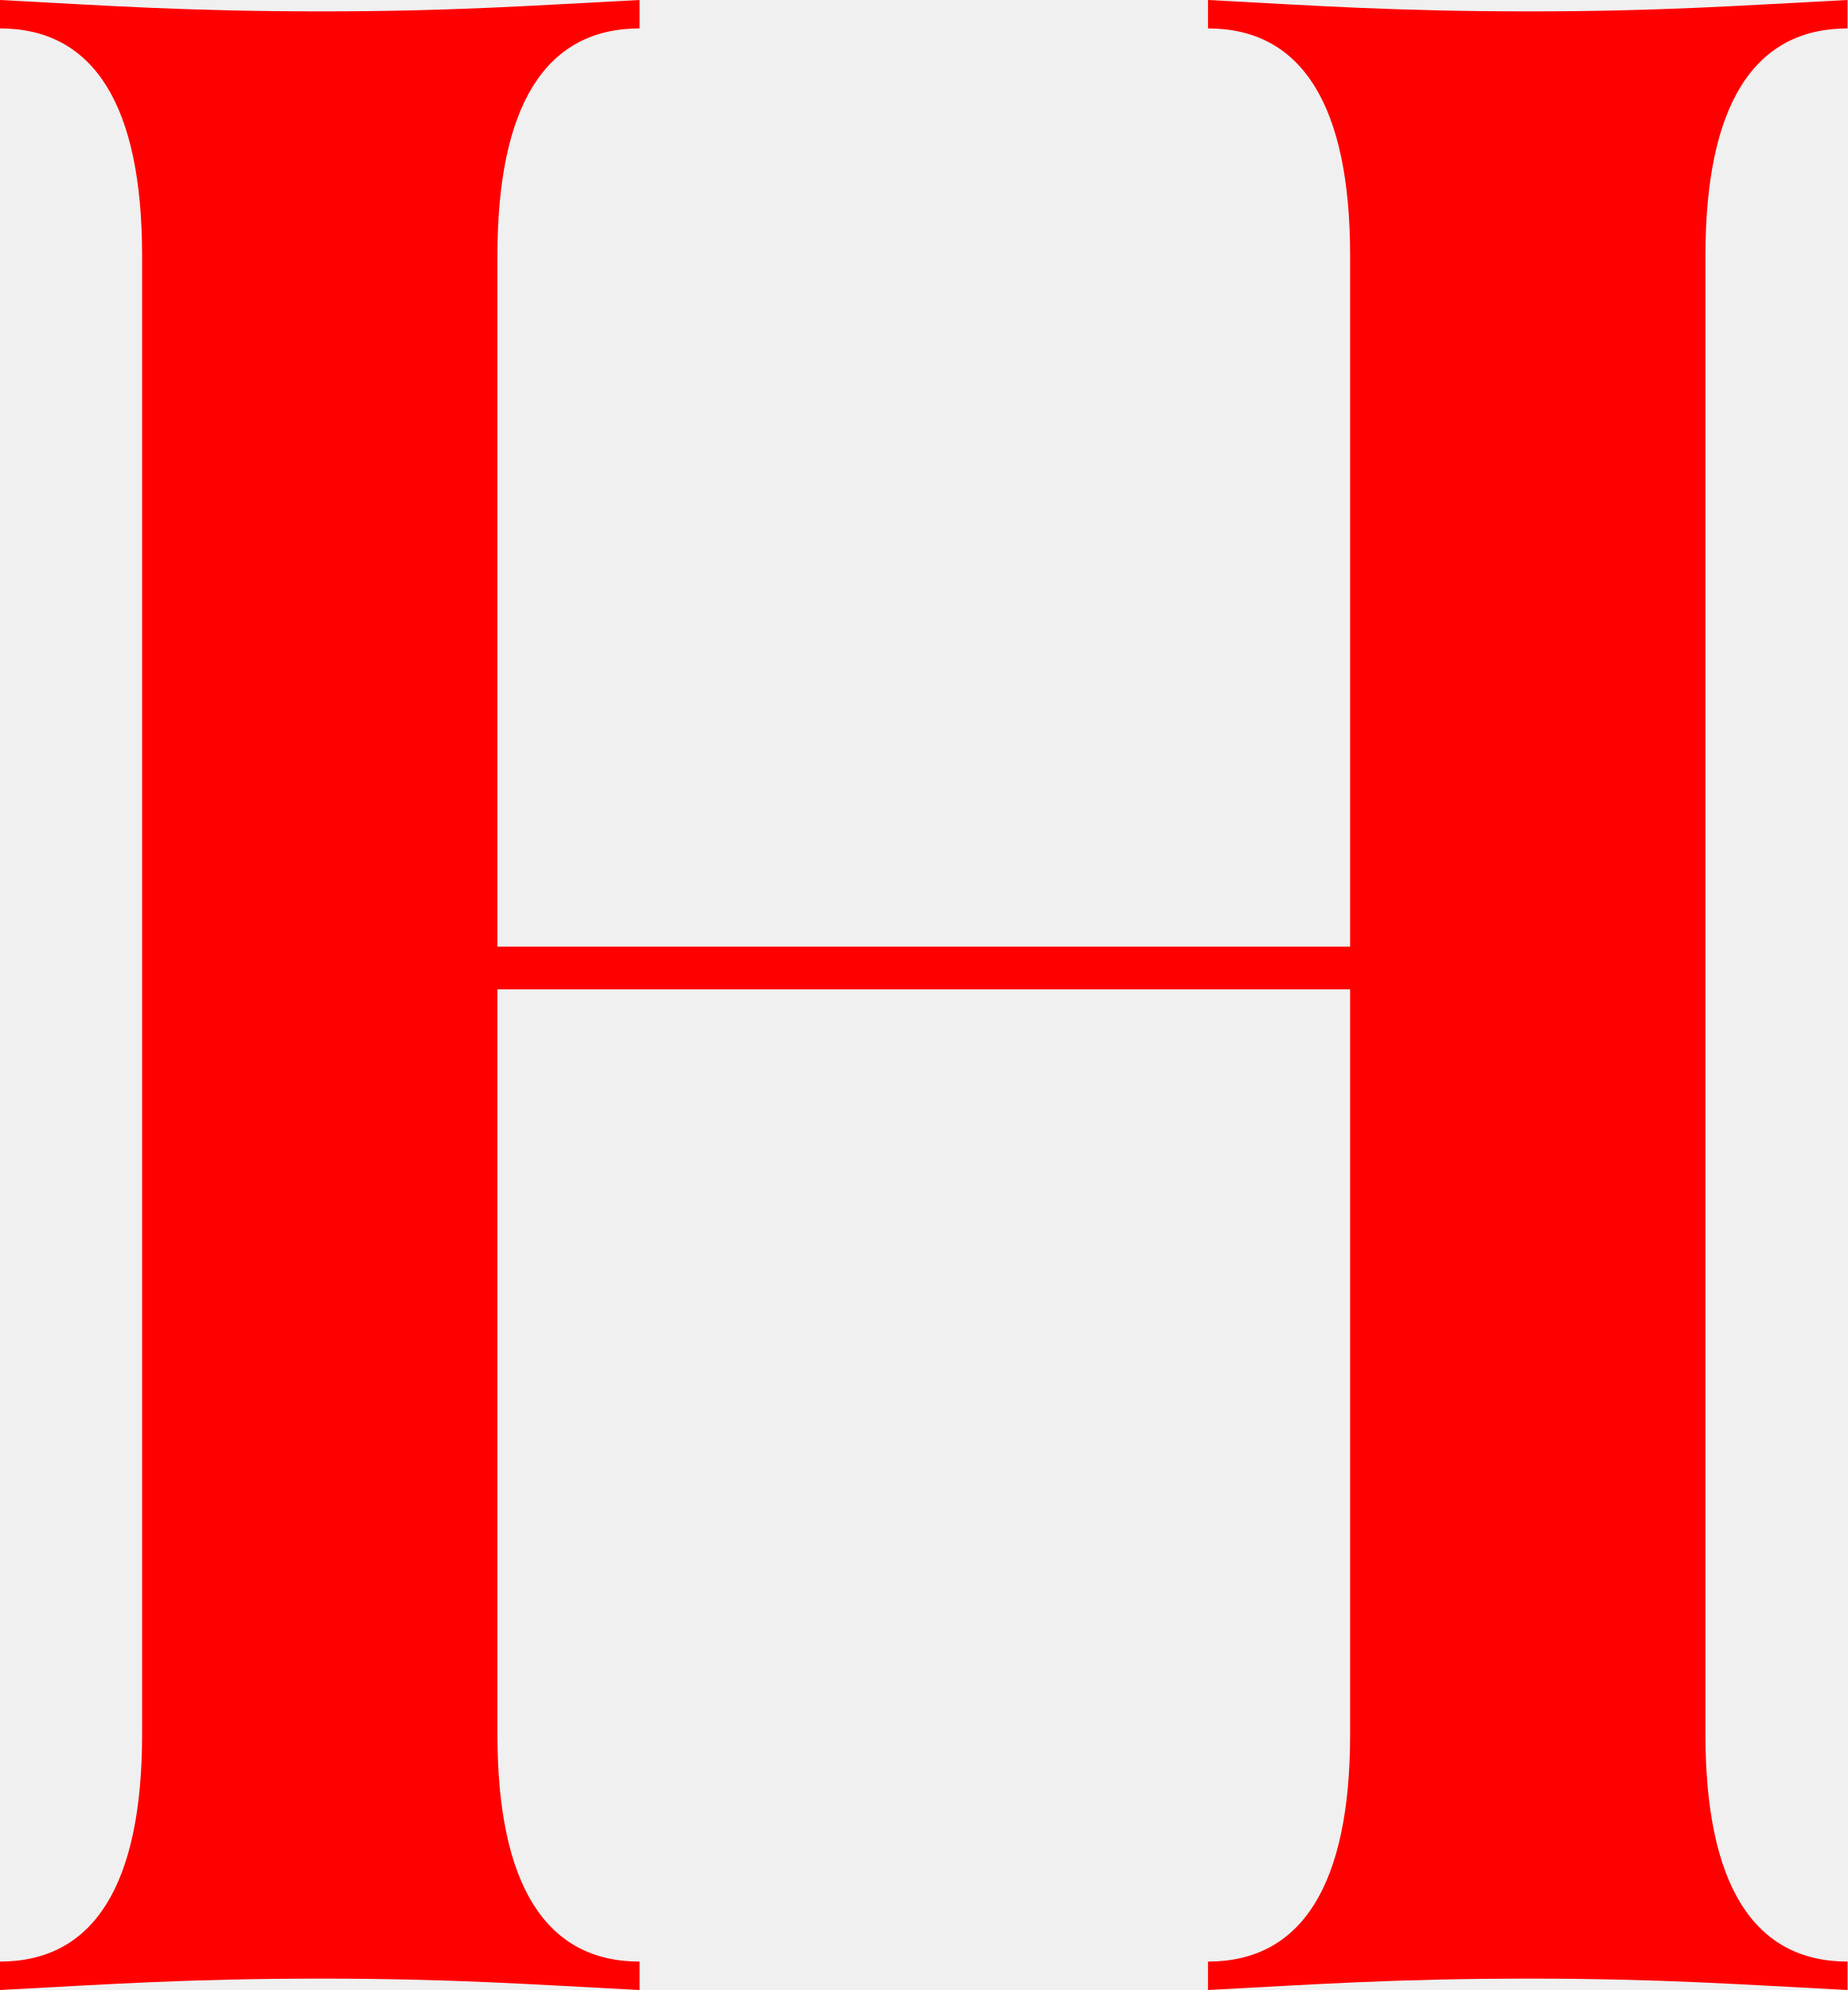
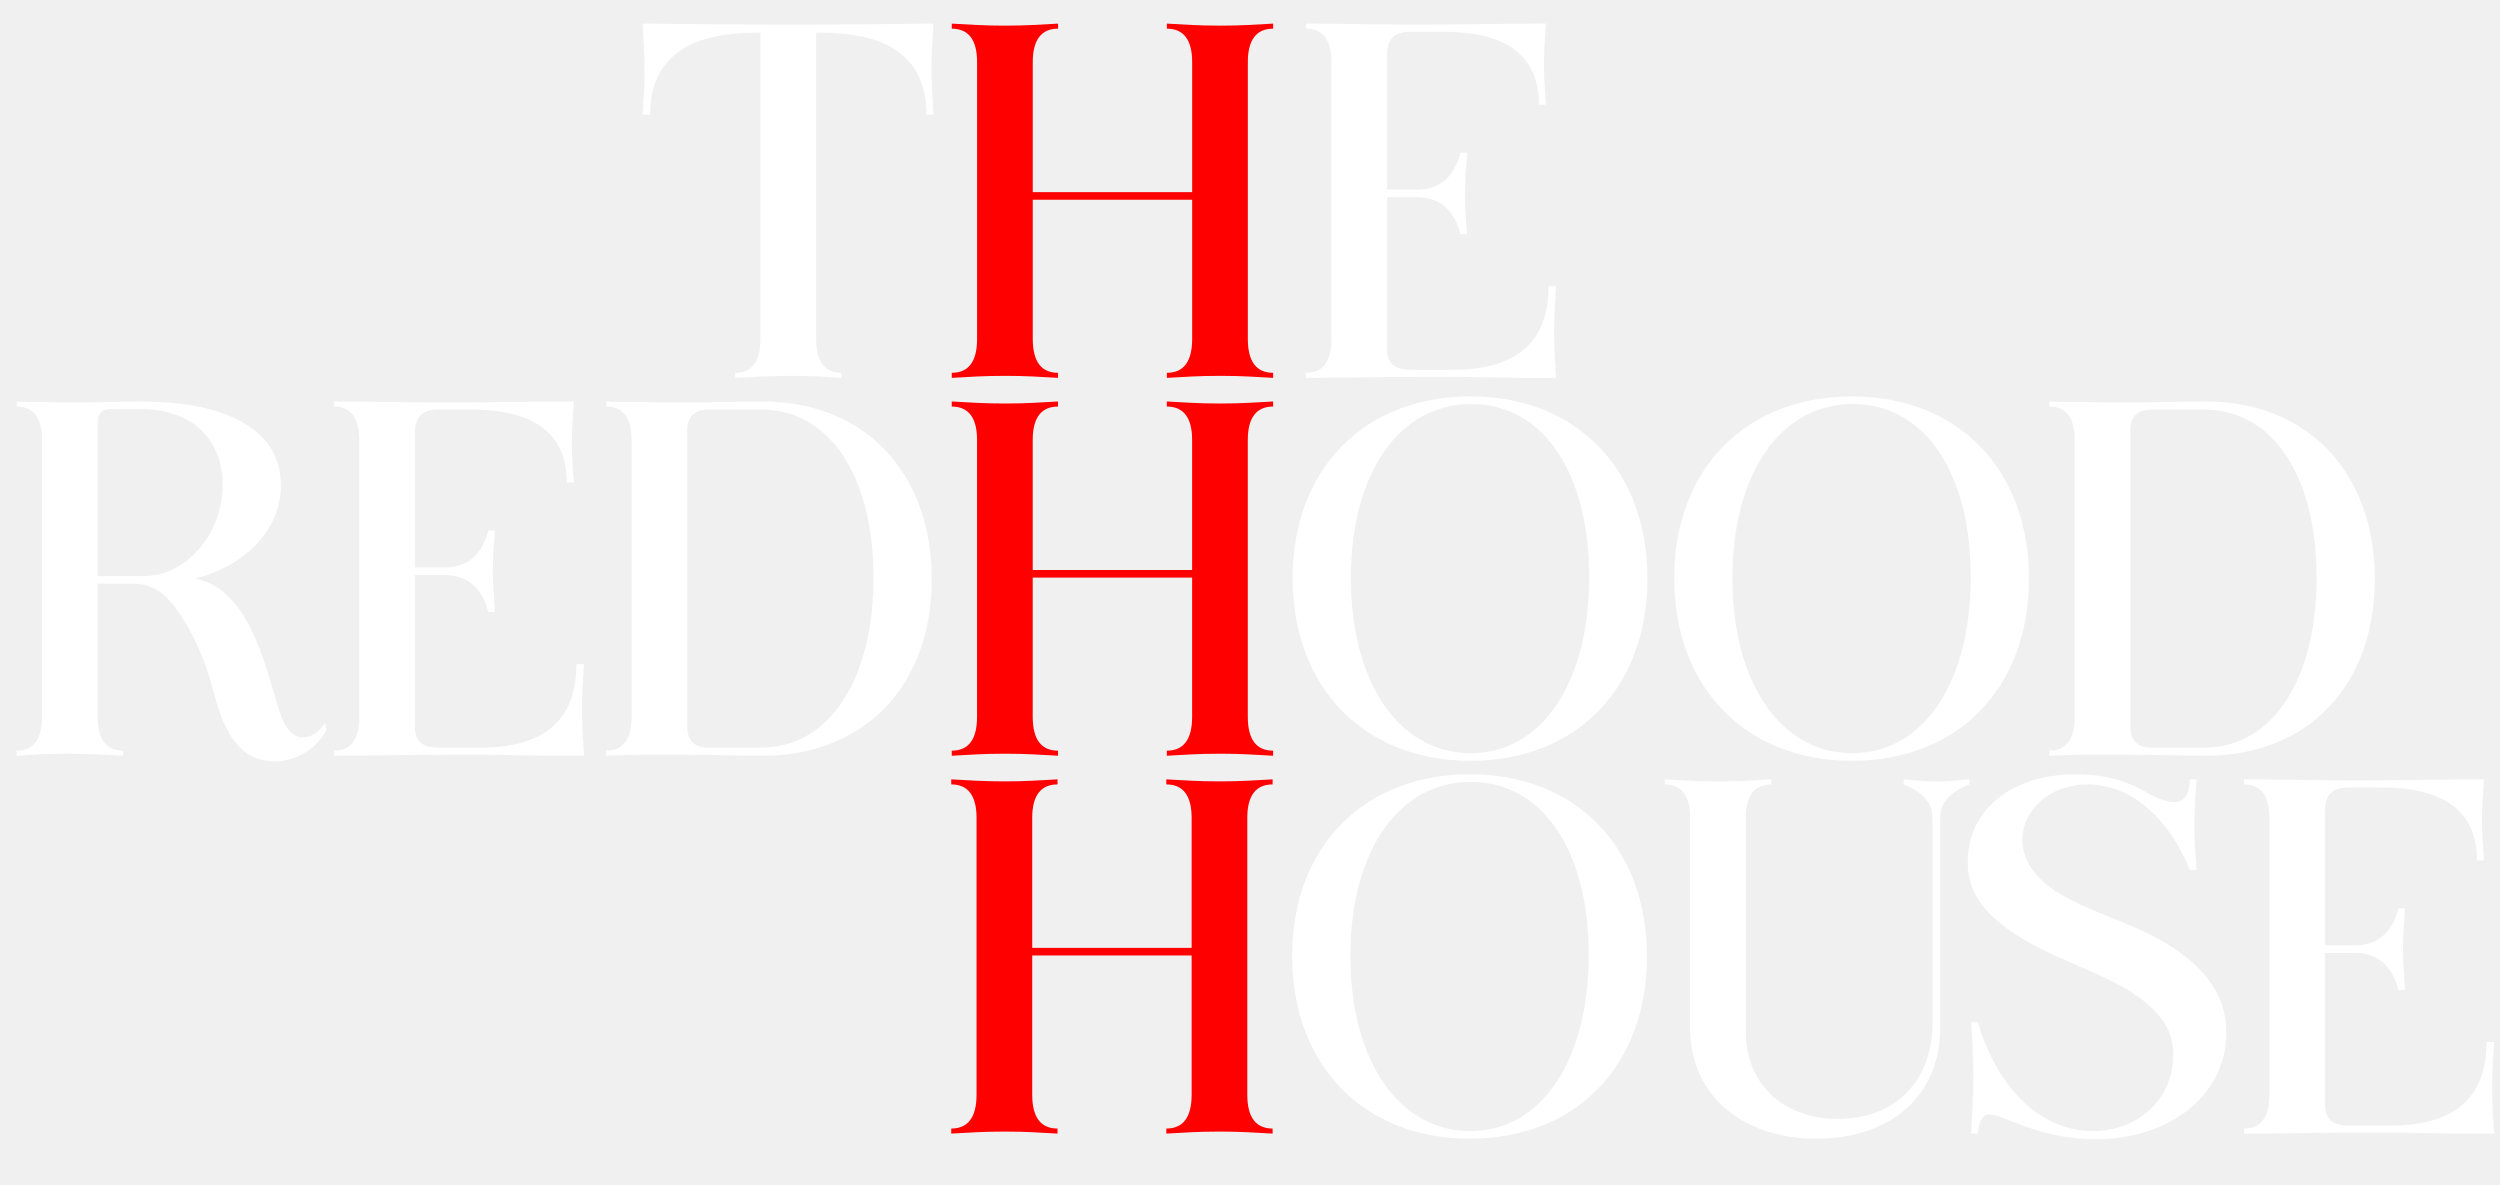
- <svg xmlns="http://www.w3.org/2000/svg" width="195" height="210" viewBox="0 0 195 210" fill="none">
-   <path d="M127.5 210V207C137.4 207 142.5 198.9 142.5 183V104.4H52.5V183C52.5 198.9 57.6 207 67.5 207V210C55.8 209.4 47.7 208.8 33.9 208.8C19.8 208.8 11.4 209.4 3.57628e-07 210V207C9.9 207 15 198.9 15 183V27C15 11.1 9.9 3 3.57628e-07 3V-1.43051e-05C11.4 0.6 19.8 1.2 33.9 1.2C47.7 1.2 55.8 0.6 67.5 -1.43051e-05V3C57.6 3 52.5 11.1 52.5 27V99.9H142.5V27C142.5 11.1 137.4 3 127.5 3V-1.43051e-05C138.9 0.6 147.3 1.2 161.4 1.2C175.2 1.2 183.3 0.6 195 -1.43051e-05V3C185.1 3 180 11.1 180 27V183C180 198.9 185.1 207 195 207V210C183.3 209.4 175.2 208.8 161.4 208.8C147.3 208.8 138.9 209.4 127.5 210Z" fill="#FF0000" />
+ <svg xmlns="http://www.w3.org/2000/svg" width="741" height="351" viewBox="0 0 741 351" fill="none">
+   <path d="M345.7 336V334.5C350.65 334.5 353.2 331.2 353.2 324.45V283.2H305.95V324.45C305.95 331.2 308.5 334.5 313.45 334.5V336C307.9 335.7 304.15 335.4 297.85 335.4C291.25 335.4 287.5 335.7 281.95 336V334.5C286.9 334.5 289.45 331.2 289.45 324.45V242.4C289.45 235.8 286.9 232.5 281.95 232.5V231C287.5 231.3 291.25 231.6 297.85 231.6C304.15 231.6 307.9 231.3 313.45 231V232.5C308.5 232.5 305.95 235.8 305.95 242.4V280.95H353.2V242.4C353.2 235.8 350.65 232.5 345.7 232.5V231C351.25 231.3 355 231.6 361.6 231.6C367.9 231.6 371.65 231.3 377.2 231V232.5C372.25 232.5 369.7 235.8 369.7 242.4V324.45C369.7 331.2 372.25 334.5 377.2 334.5V336C371.65 335.7 367.9 335.4 361.6 335.4C355 335.4 351.25 335.7 345.7 336Z" fill="#FF0000" />
+   <path d="M383 283.35C383 251.1 404.15 229.5 435.65 229.5C467.15 229.5 488.15 251.1 488.15 283.5C488.15 315.9 467.15 337.5 435.65 337.5C404.15 337.5 383 315.75 383 283.35ZM400.25 283.35C400.25 314.25 414.5 335.25 435.8 335.25C456.8 335.25 470.9 314.4 470.9 283.05C470.9 252.15 457.25 231.75 435.95 231.75C414.65 231.75 400.25 252.15 400.25 283.35ZM500.956 304.8V242.4C500.956 235.8 498.406 232.5 493.456 232.5V231C499.006 231.3 503.056 231.6 509.356 231.6C515.956 231.6 519.556 231.3 524.956 231V232.5C520.006 232.5 517.456 235.8 517.456 242.4V305.85C517.456 321.3 528.556 331.65 544.756 331.65C561.856 331.65 572.806 320.4 572.806 303V242.4C572.806 238.05 569.956 234.75 564.256 232.5V231C568.006 231.3 570.106 231.6 574.156 231.6C577.906 231.6 580.006 231.3 583.756 231V232.5C577.906 234.75 575.056 238.05 575.056 242.4V304.8C575.056 324.45 560.656 337.5 538.456 337.5C516.256 337.5 500.956 324.45 500.956 304.8ZM649.083 257.85C643.983 245.1 633.483 232.5 618.633 232.5C607.983 232.5 599.433 239.7 599.433 249C599.433 255 603.183 260.4 610.083 264.6C620.433 271.2 634.533 273.75 646.533 282.6C655.533 289.35 659.883 296.85 659.883 306.15C659.883 324.75 642.633 338.25 619.683 337.65C603.633 337.2 593.433 330.3 589.683 330.3C586.983 330.3 586.383 333.9 586.233 336H584.283C584.583 329.4 584.883 325.8 584.883 319.35C584.883 312.75 584.583 309 584.283 303H586.233C592.233 323.1 605.133 335.25 620.283 335.25C633.933 335.25 644.133 325.65 644.133 312.75C644.133 306.3 641.583 301.65 635.283 296.55C624.333 288.15 610.233 285.3 597.333 276.9C587.283 270.3 583.083 263.85 583.233 255C583.533 239.7 596.583 229.5 615.333 229.5C627.633 229.5 634.233 233.7 637.683 235.65C640.383 237 642.633 237.75 644.283 237.75C647.433 237.75 648.933 235.5 649.083 231H651.033C650.733 236.25 650.433 239.25 650.433 244.5C650.433 250.05 650.733 252.75 651.033 257.85H649.083ZM737.003 308.85H739.253C738.953 313.95 738.653 316.95 738.653 322.35C738.653 327.75 738.953 330.6 739.253 336H728.903L710.753 335.7H700.403C685.253 335.7 676.553 336 665.153 336V334.5C670.103 334.5 672.653 331.2 672.653 324.45V242.4C672.653 235.8 670.103 232.5 665.153 232.5V231C675.953 231 684.353 231.3 698.603 231.3C712.853 231.3 721.103 231 736.253 231C735.953 235.65 735.653 238.35 735.653 243C735.653 247.95 735.953 250.5 736.253 255H734.153C734.153 240.6 724.703 233.4 705.653 233.4H695.903C691.403 233.4 689.153 235.65 689.153 240V280.2H698.003C704.603 280.2 708.953 276.6 710.903 269.25H712.853C712.553 273.9 712.253 276.6 712.253 281.25C712.253 286.05 712.553 288.6 712.853 293.4H710.903C708.953 286.05 704.603 282.45 698.003 282.45H689.153V327.75C689.153 331.65 691.403 333.6 696.053 333.6H708.653C727.553 333.6 737.003 325.35 737.003 308.85Z" fill="white" />
+   <path d="M83.25 143.75C83.25 156.95 72.9 167.6 57.9 171.5C70.5 174.05 75.9 188.45 79.35 199.25C82.35 208.4 83.1 214.4 86.4 217.25C87.45 218.15 88.65 218.6 89.85 218.6C92.1 218.6 94.5 217.1 96.3 214.25L96.75 216.5C93.45 222.2 88.05 225.5 81.6 225.65C69.6 225.8 65.7 214.25 63.15 204.5C61.05 196.55 58.35 190.25 54.75 184.25C49.5 175.7 45.45 173 39.15 173H28.95V212.45C28.95 219.2 31.5 222.5 36.45 222.5V224C30 223.7 26.25 223.4 19.8 223.4C13.35 223.4 9.75 223.7 4.95 224V222.5C9.9 222.5 12.45 219.2 12.45 212.45V130.4C12.45 123.8 9.9 120.5 4.95 120.5V119C6.3 119.15 8.85 119.15 12.6 119.15C16.35 119.3 19.8 119.3 22.95 119.3C29.55 119.3 36.75 119 41.7 119C68.25 119 83.25 128 83.25 143.75ZM28.95 170.75H42.6C55.2 170.75 66 158.3 66 143.6C66 129.95 56.55 121.25 41.85 121.25H32.55C30.15 121.25 28.95 122.6 28.95 125.15V170.75ZM170.843 196.85H173.093C172.793 201.95 172.493 204.95 172.493 210.35C172.493 215.75 172.793 218.6 173.093 224H162.743L144.593 223.7H134.243C119.093 223.7 110.393 224 98.993 224V222.5C103.943 222.5 106.493 219.2 106.493 212.45V130.4C106.493 123.8 103.943 120.5 98.993 120.5V119C109.793 119 118.193 119.3 132.443 119.3C146.693 119.3 154.943 119 170.093 119C169.793 123.65 169.493 126.35 169.493 131C169.493 135.95 169.793 138.5 170.093 143H167.993C167.993 128.6 158.543 121.4 139.493 121.4H129.743C125.243 121.4 122.993 123.65 122.993 128V168.2H131.843C138.443 168.2 142.793 164.6 144.743 157.25H146.693C146.393 161.9 146.093 164.6 146.093 169.25C146.093 174.05 146.393 176.6 146.693 181.4H144.743C142.793 174.05 138.443 170.45 131.843 170.45H122.993V215.75C122.993 219.65 125.243 221.6 129.893 221.6H142.493C161.393 221.6 170.843 213.35 170.843 196.85ZM179.706 224V222.5C184.656 222.5 187.206 219.2 187.206 212.45V130.4C187.206 123.8 184.656 120.5 179.706 120.5V119C181.656 119.15 184.956 119.15 189.606 119.15C194.256 119.3 198.456 119.3 202.506 119.3C210.906 119.3 219.906 119 226.056 119C256.206 119 276.156 140 276.156 171.65C276.156 203.3 256.206 224 226.056 224C219.906 224 210.906 223.7 202.506 223.7H189.456C184.806 223.85 181.506 223.85 179.706 224ZM225.606 121.4H210.006C205.806 121.4 203.706 123.5 203.706 127.55V215.45C203.706 219.5 205.806 221.6 209.856 221.6H225.606C245.856 221.6 258.906 201.35 258.906 171.2C258.906 141.05 245.856 121.4 225.606 121.4ZM383.148 171.35C383.148 139.1 404.298 117.5 435.798 117.5C467.298 117.5 488.298 139.1 488.298 171.5C488.298 203.9 467.298 225.5 435.798 225.5C404.298 225.5 383.148 203.75 383.148 171.35ZM400.398 171.35C400.398 202.25 414.648 223.25 435.948 223.25C456.948 223.25 471.048 202.4 471.048 171.05C471.048 140.15 457.398 119.75 436.098 119.75C414.798 119.75 400.398 140.15 400.398 171.35ZM496.234 171.35C496.234 139.1 517.384 117.5 548.884 117.5C580.384 117.5 601.384 139.1 601.384 171.5C601.384 203.9 580.384 225.5 548.884 225.5C517.384 225.5 496.234 203.75 496.234 171.35ZM513.484 171.35C513.484 202.25 527.734 223.25 549.034 223.25C570.034 223.25 584.134 202.4 584.134 171.05C584.134 140.15 570.484 119.75 549.184 119.75C527.884 119.75 513.484 140.15 513.484 171.35ZM607.44 224V222.5C612.39 222.5 614.94 219.2 614.94 212.45V130.4C614.94 123.8 612.39 120.5 607.44 120.5V119C609.39 119.15 612.69 119.15 617.34 119.15C621.99 119.3 626.19 119.3 630.24 119.3C638.64 119.3 647.64 119 653.79 119C683.94 119 703.89 140 703.89 171.65C703.89 203.3 683.94 224 653.79 224C647.64 224 638.64 223.7 630.24 223.7H617.19C612.54 223.85 609.24 223.85 607.44 224ZM653.34 121.4H637.74C633.54 121.4 631.44 123.5 631.44 127.55V215.45C631.44 219.5 633.54 221.6 637.59 221.6H653.34C673.59 221.6 686.64 201.35 686.64 171.2C686.64 141.05 673.59 121.4 653.34 121.4Z" fill="white" />
+   <path d="M345.848 224V222.5C350.798 222.5 353.348 219.2 353.348 212.45V171.2H306.098V212.45C306.098 219.2 308.648 222.5 313.598 222.5V224C308.048 223.7 304.298 223.4 297.998 223.4C291.398 223.4 287.648 223.7 282.098 224V222.5C287.048 222.5 289.598 219.2 289.598 212.45V130.4C289.598 123.8 287.048 120.5 282.098 120.5V119C287.648 119.3 291.398 119.6 297.998 119.6C304.298 119.6 308.048 119.3 313.598 119V120.5C308.648 120.5 306.098 123.8 306.098 130.4V168.95H353.348V130.4C353.348 123.8 350.798 120.5 345.848 120.5V119C351.398 119.3 355.148 119.6 361.748 119.6C368.048 119.6 371.798 119.3 377.348 119V120.5C372.398 120.5 369.848 123.8 369.848 130.4V212.45C369.848 219.2 372.398 222.5 377.348 222.5V224C371.798 223.7 368.048 223.4 361.748 223.4C355.148 223.4 351.398 223.7 345.848 224Z" fill="#FF0000" />
+   <path d="M274.6 34C274.6 17.8 264.25 9.7 243.4 9.7H241.9V100.45C241.9 107.2 244.45 110.5 249.4 110.5V112C244.6 111.7 241 111.4 234.7 111.4C228.25 111.4 224.35 111.7 217.9 112V110.5C222.85 110.5 225.4 107.2 225.4 100.45V9.7H224.05C203.2 9.7 192.7 17.8 192.7 34H190.45C190.75 28.9 191.05 26.05 191.05 20.5C191.05 15.25 190.75 12.25 190.45 7C207.55 7.15 217.3 7.3 234.55 7.3C251.5 7.3 261.25 7.15 276.7 7C276.4 12.25 276.1 15.25 276.1 20.5C276.1 26.05 276.4 28.9 276.7 34H274.6ZM458.988 84.85H461.238C460.938 89.95 460.638 92.95 460.638 98.35C460.638 103.75 460.938 106.6 461.238 112H450.888L432.738 111.7H422.388C407.238 111.7 398.538 112 387.137 112V110.5C392.087 110.5 394.638 107.2 394.638 100.45V18.4C394.638 11.8 392.087 8.5 387.137 8.5V7C397.938 7 406.338 7.3 420.588 7.3C434.838 7.3 443.088 7 458.238 7C457.937 11.65 457.638 14.35 457.638 19C457.638 23.95 457.937 26.5 458.238 31H456.138C456.138 16.6 446.688 9.4 427.638 9.4H417.888C413.388 9.4 411.138 11.65 411.138 16V56.2H419.988C426.588 56.2 430.938 52.6 432.888 45.25H434.838C434.538 49.9 434.238 52.6 434.238 57.25C434.238 62.05 434.538 64.6 434.838 69.4H432.888C430.938 62.05 426.588 58.45 419.988 58.45H411.138V103.75C411.138 107.65 413.388 109.6 418.038 109.6H430.638C449.538 109.6 458.988 101.35 458.988 84.85Z" fill="white" />
+   <path d="M345.858 112V110.5C350.808 110.5 353.358 107.2 353.358 100.45V59.2H306.108V100.45C306.108 107.2 308.658 110.5 313.608 110.5V112C308.058 111.7 304.308 111.4 298.008 111.4C291.408 111.4 287.658 111.7 282.108 112V110.5C287.058 110.5 289.608 107.2 289.608 100.45V18.4C289.608 11.8 287.058 8.5 282.108 8.5V7C287.658 7.3 291.408 7.6 298.008 7.6C304.308 7.6 308.058 7.3 313.608 7V8.5C308.658 8.5 306.108 11.8 306.108 18.4V56.95H353.358V18.4C353.358 11.8 350.808 8.5 345.858 8.5V7C351.408 7.3 355.158 7.6 361.758 7.6C368.058 7.6 371.808 7.3 377.358 7V8.5C372.408 8.5 369.858 11.8 369.858 18.4V100.45C369.858 107.2 372.408 110.5 377.358 110.5V112C371.808 111.7 368.058 111.4 361.758 111.4C355.158 111.4 351.408 111.7 345.858 112Z" fill="#FF0000" />
</svg>
